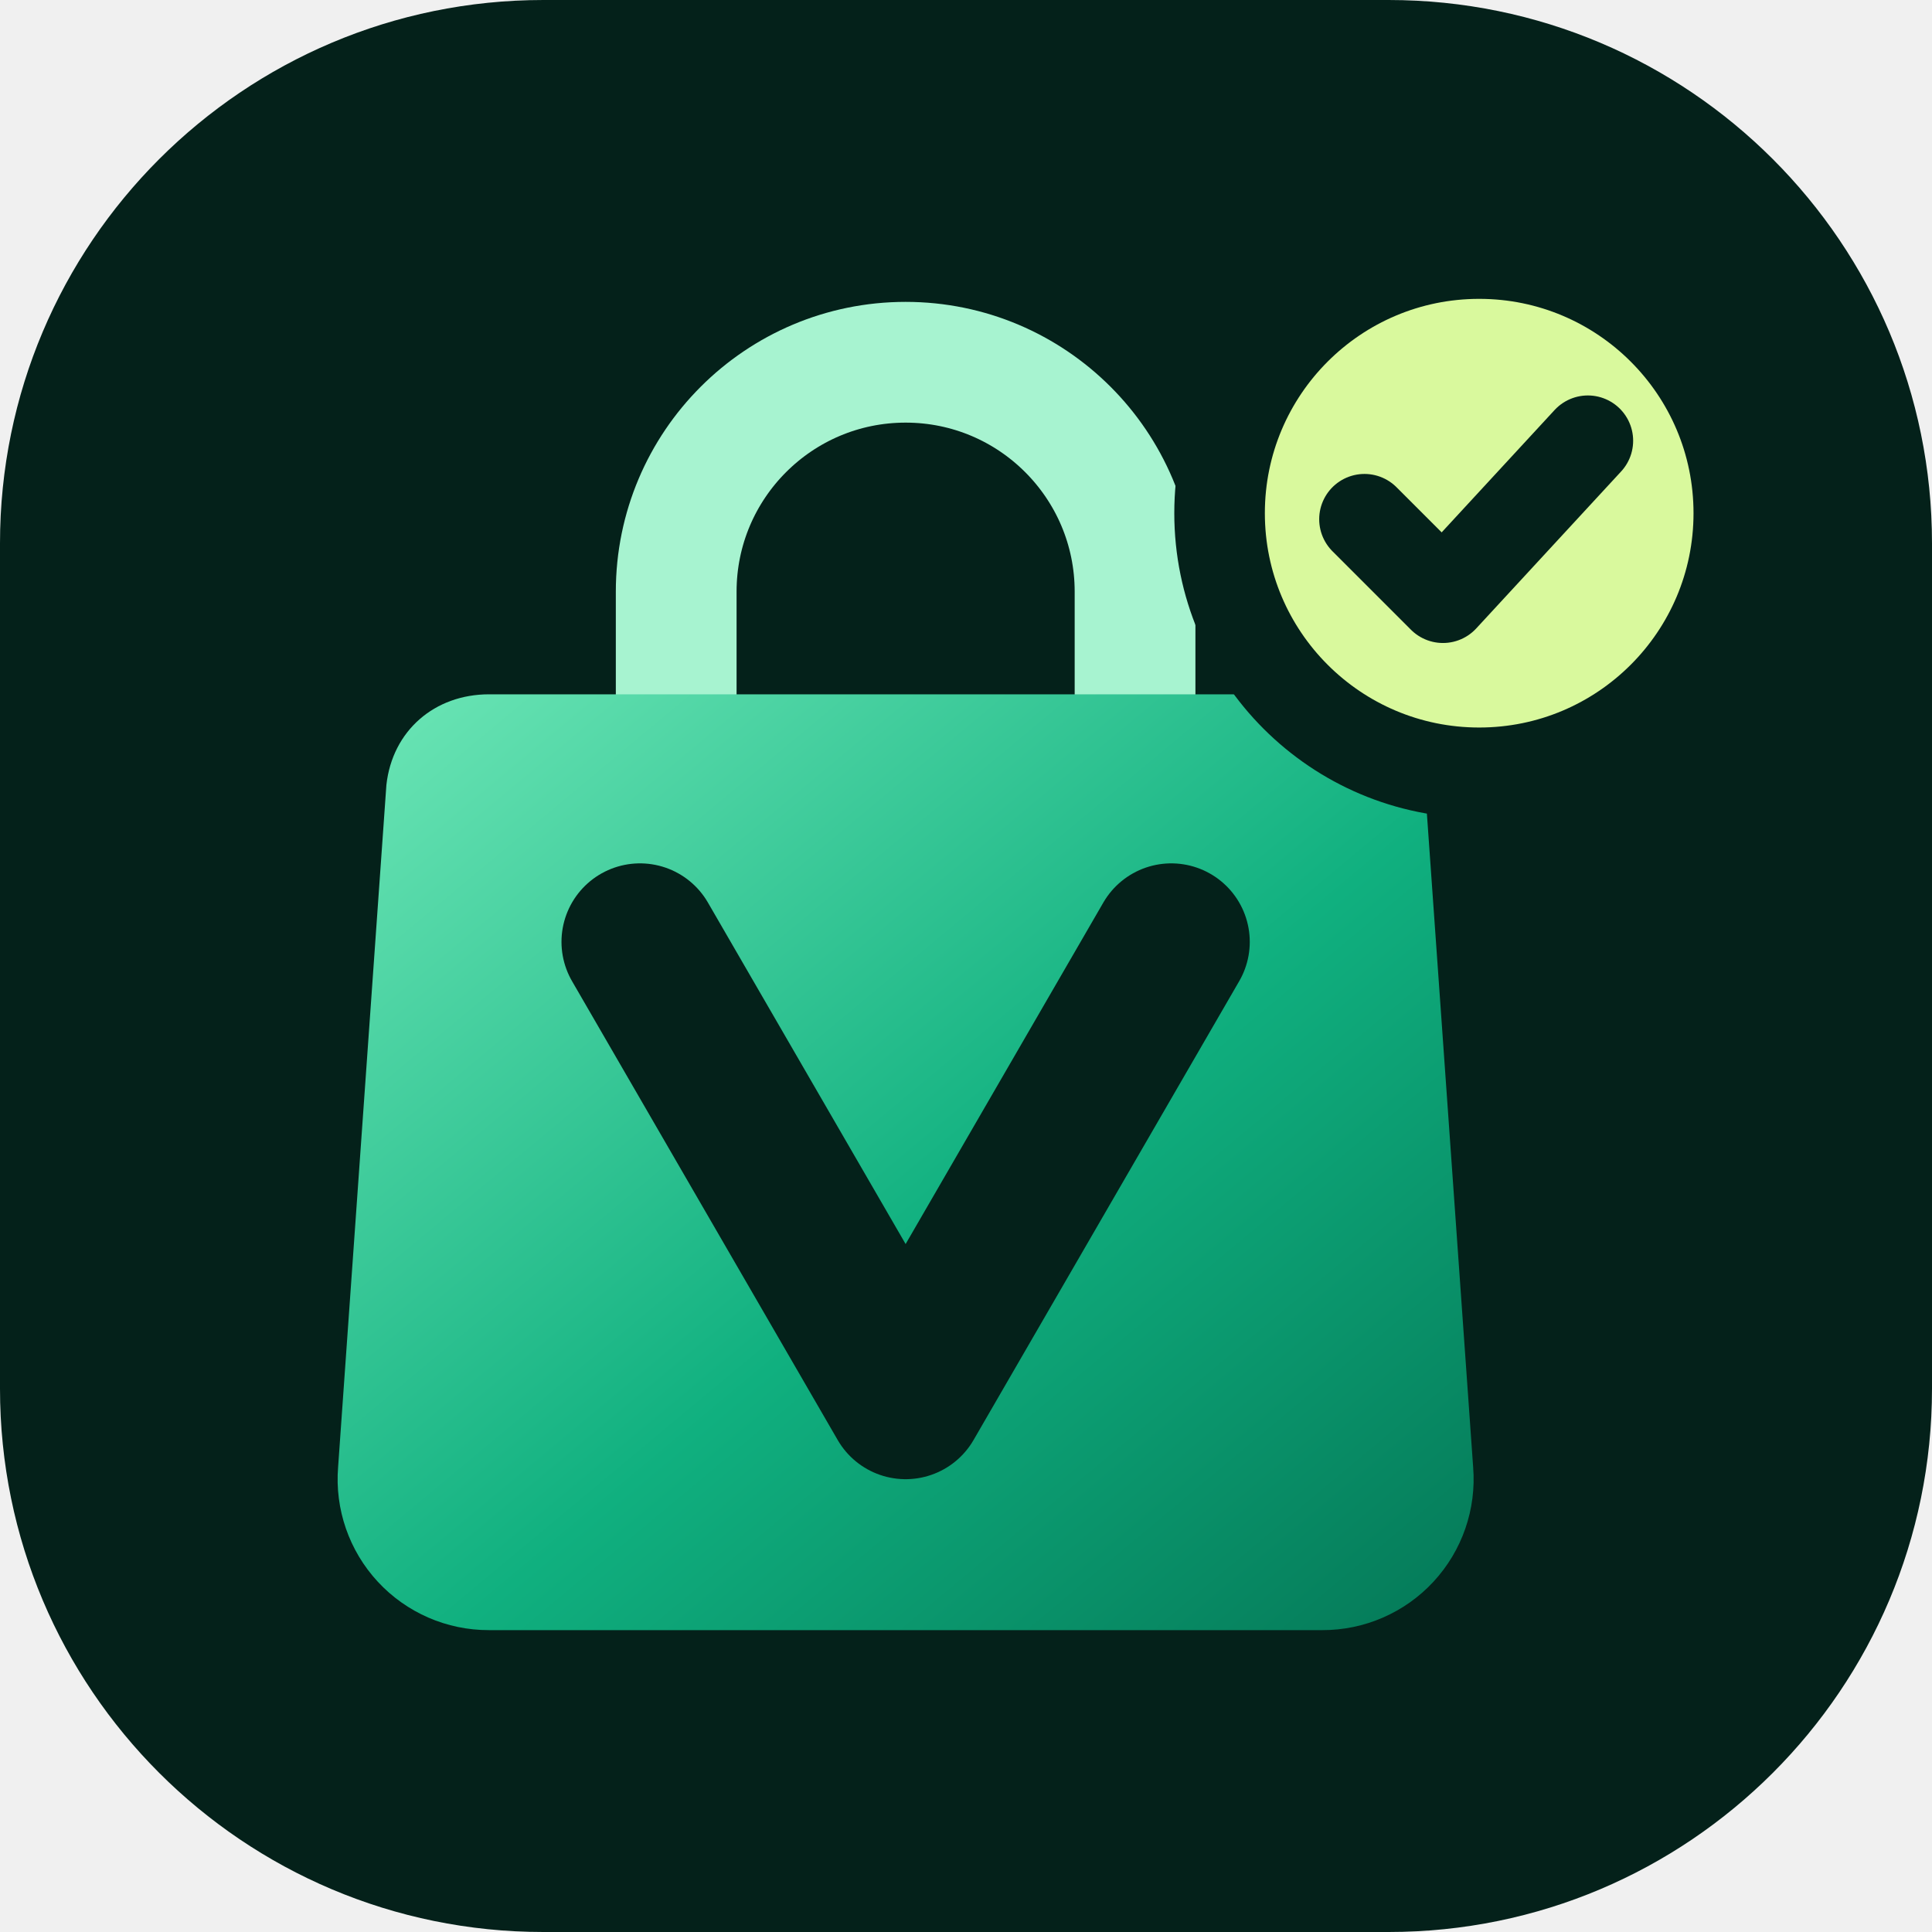
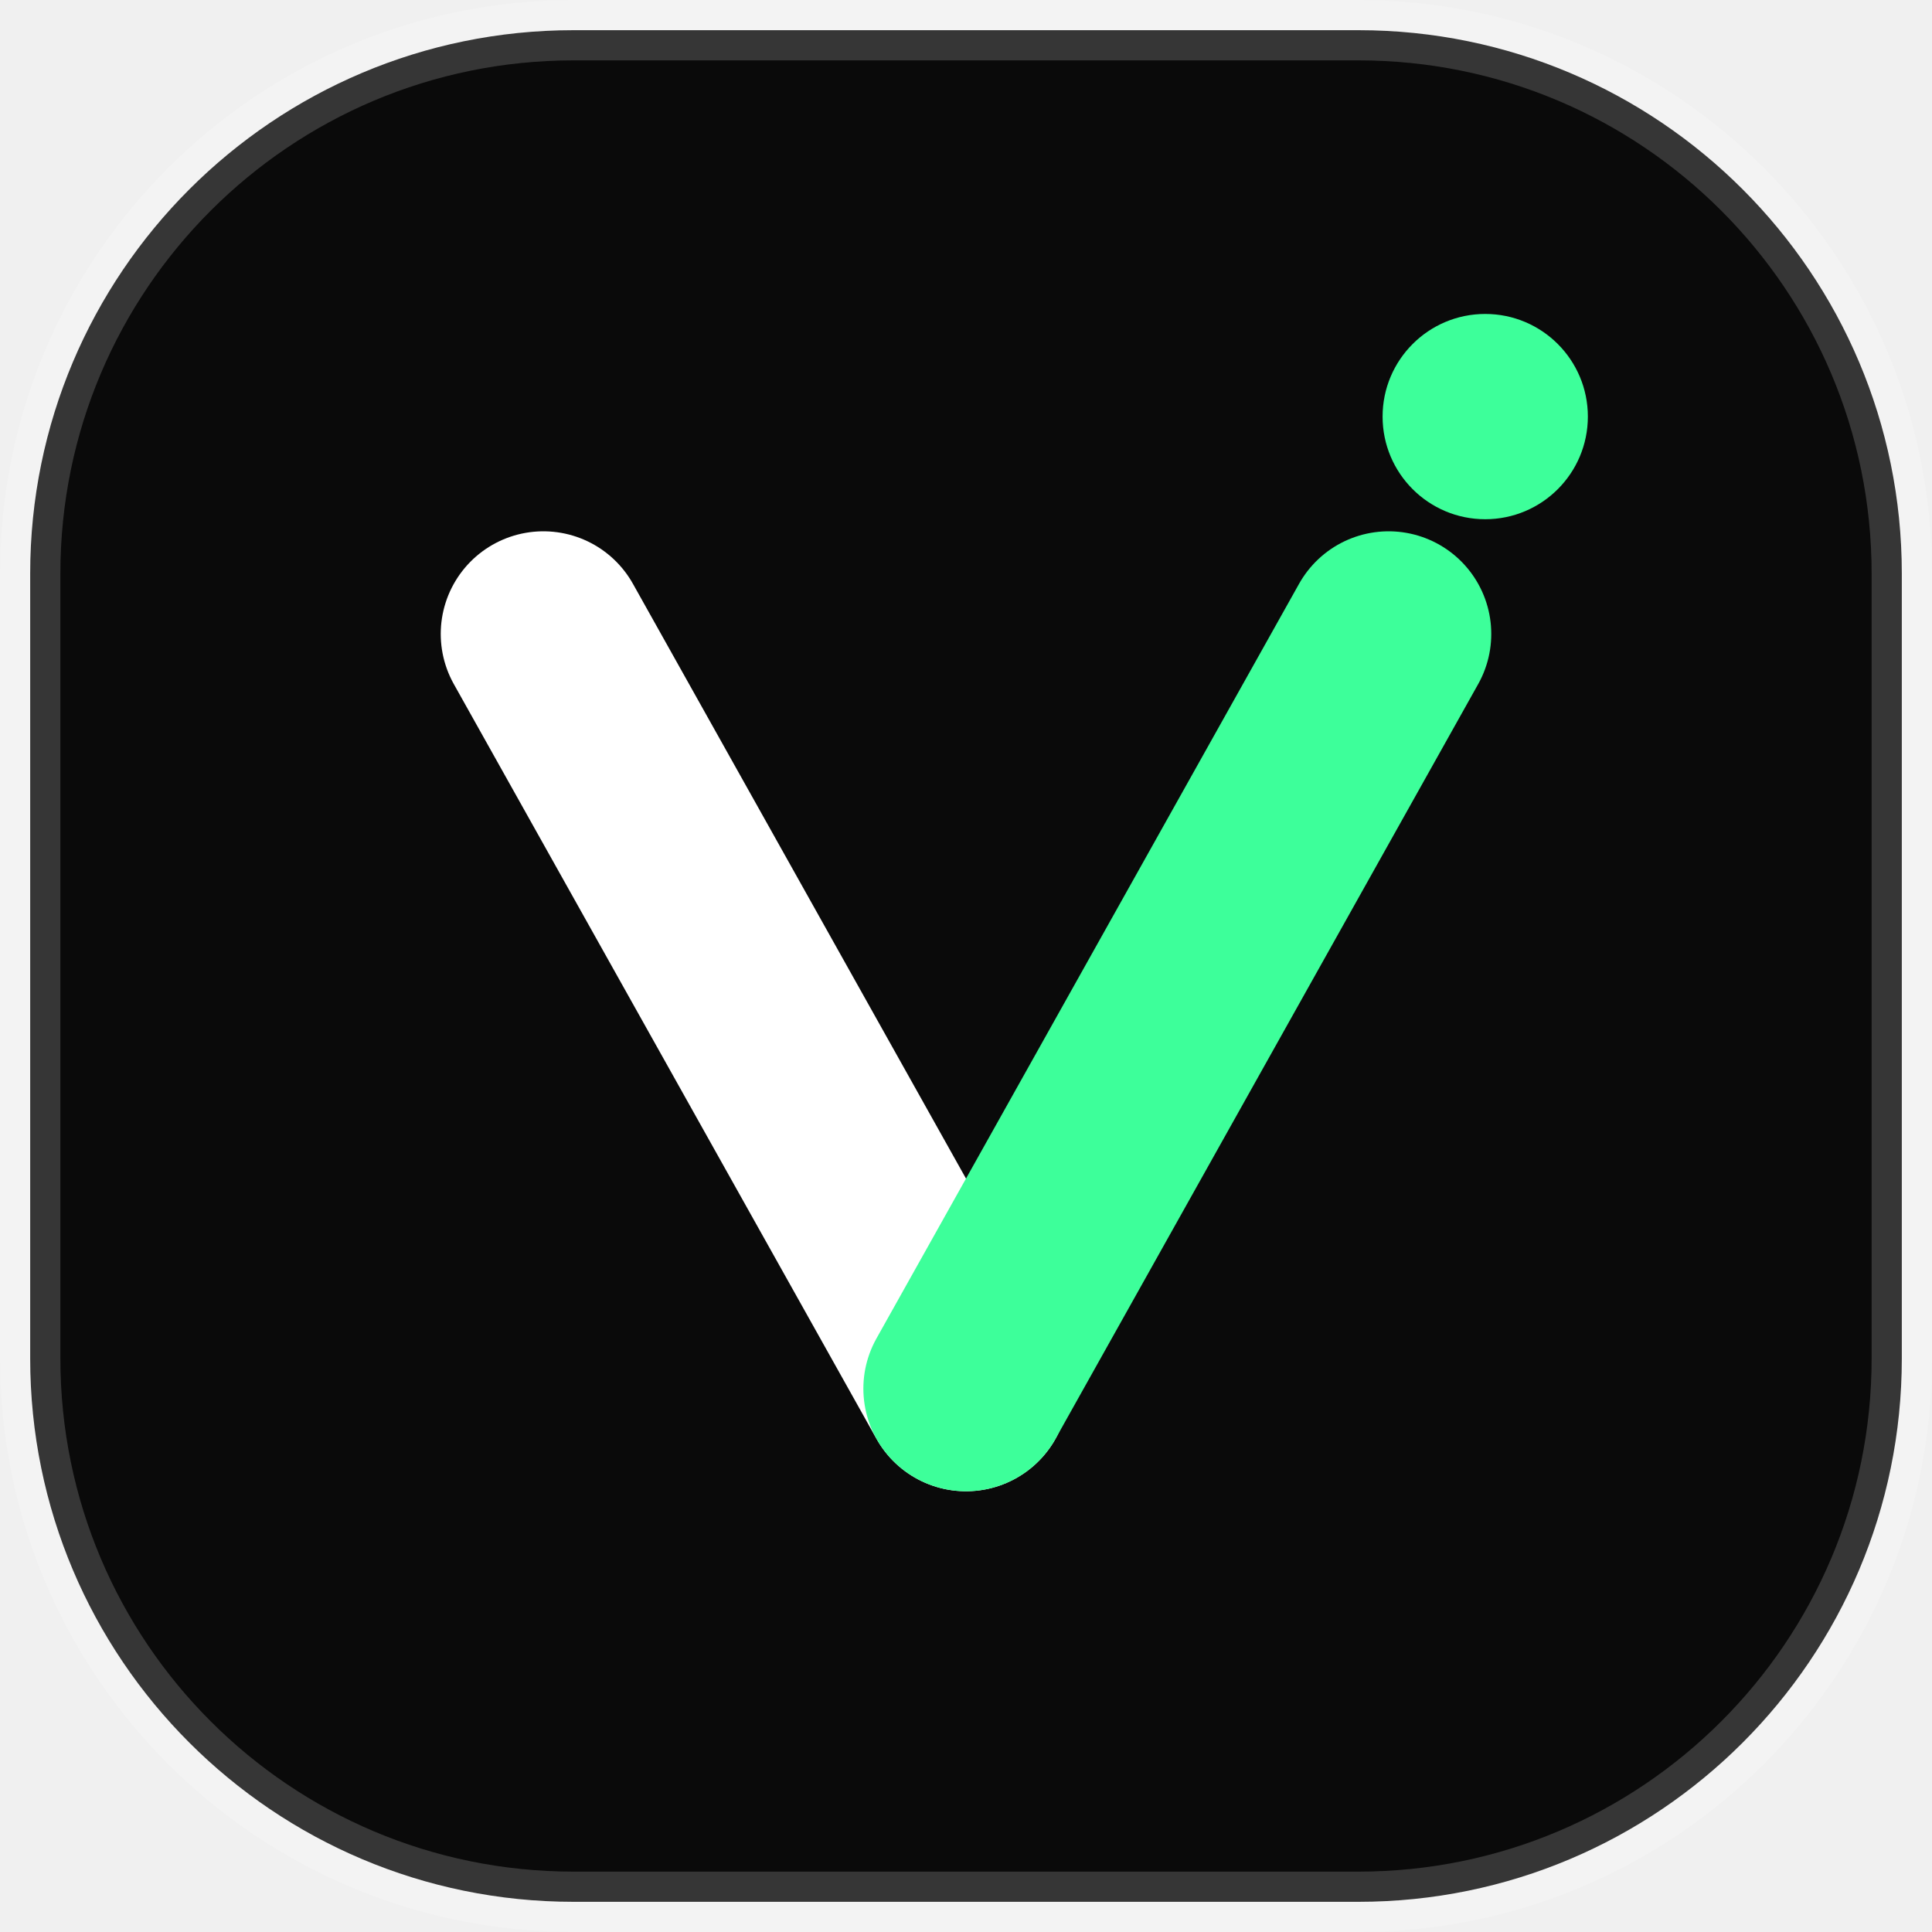
<svg xmlns="http://www.w3.org/2000/svg" viewBox="0 0 32 32">
-   <defs>
-     <linearGradient id="g3" x1="0" y1="0" x2="1" y2="1">
-       <stop offset="0" stop-color="#6ee7b7" />
-       <stop offset=".55" stop-color="#10b07f" />
-       <stop offset="1" stop-color="#047857" />
-     </linearGradient>
-   </defs>
-   <rect width="32" height="32" rx="9" fill="#04211a" />
-   <path d="M11.2 11.5V9.8a3.8 3.8 0 0 1 7.6 0v1.7" fill="none" stroke="#a7f3d0" stroke-width="2" stroke-linecap="round" />
-   <path d="M6.4 13c.1-.9.8-1.5 1.7-1.5h13.8c.9 0 1.6.6 1.7 1.5l.8 11.3A2.5 2.5 0 0 1 21.9 27H8.1a2.5 2.5 0 0 1-2.5-2.7z" fill="url(#g3)" />
-   <path d="M10.6 15.6l4.4 7.6 4.4-7.6" fill="none" stroke="#04211a" stroke-width="2.6" stroke-linecap="round" stroke-linejoin="round" />
-   <circle cx="24.5" cy="8.5" r="4.3" fill="#d9f99d" stroke="#04211a" stroke-width="1.5" />
-   <path d="M22.6 8.6l1.3 1.3 2.4-2.6" fill="none" stroke="#04211a" stroke-width="1.5" stroke-linecap="round" stroke-linejoin="round" />
+   <rect x=".5" y=".5" width="31" height="31" rx="9" fill="#0a0a0a" stroke="rgb(255 255 255 / .18)" />
+   <path d="M9 10.5l7 12.5" fill="none" stroke="#fff" stroke-width="3.4" stroke-linecap="round" />
+   <path d="M16 23l7-12.5" fill="none" stroke="#3dff9a" stroke-width="3.4" stroke-linecap="round" />
+   <circle cx="24.6" cy="6.9" r="1.7" fill="#3dff9a" />
</svg>
